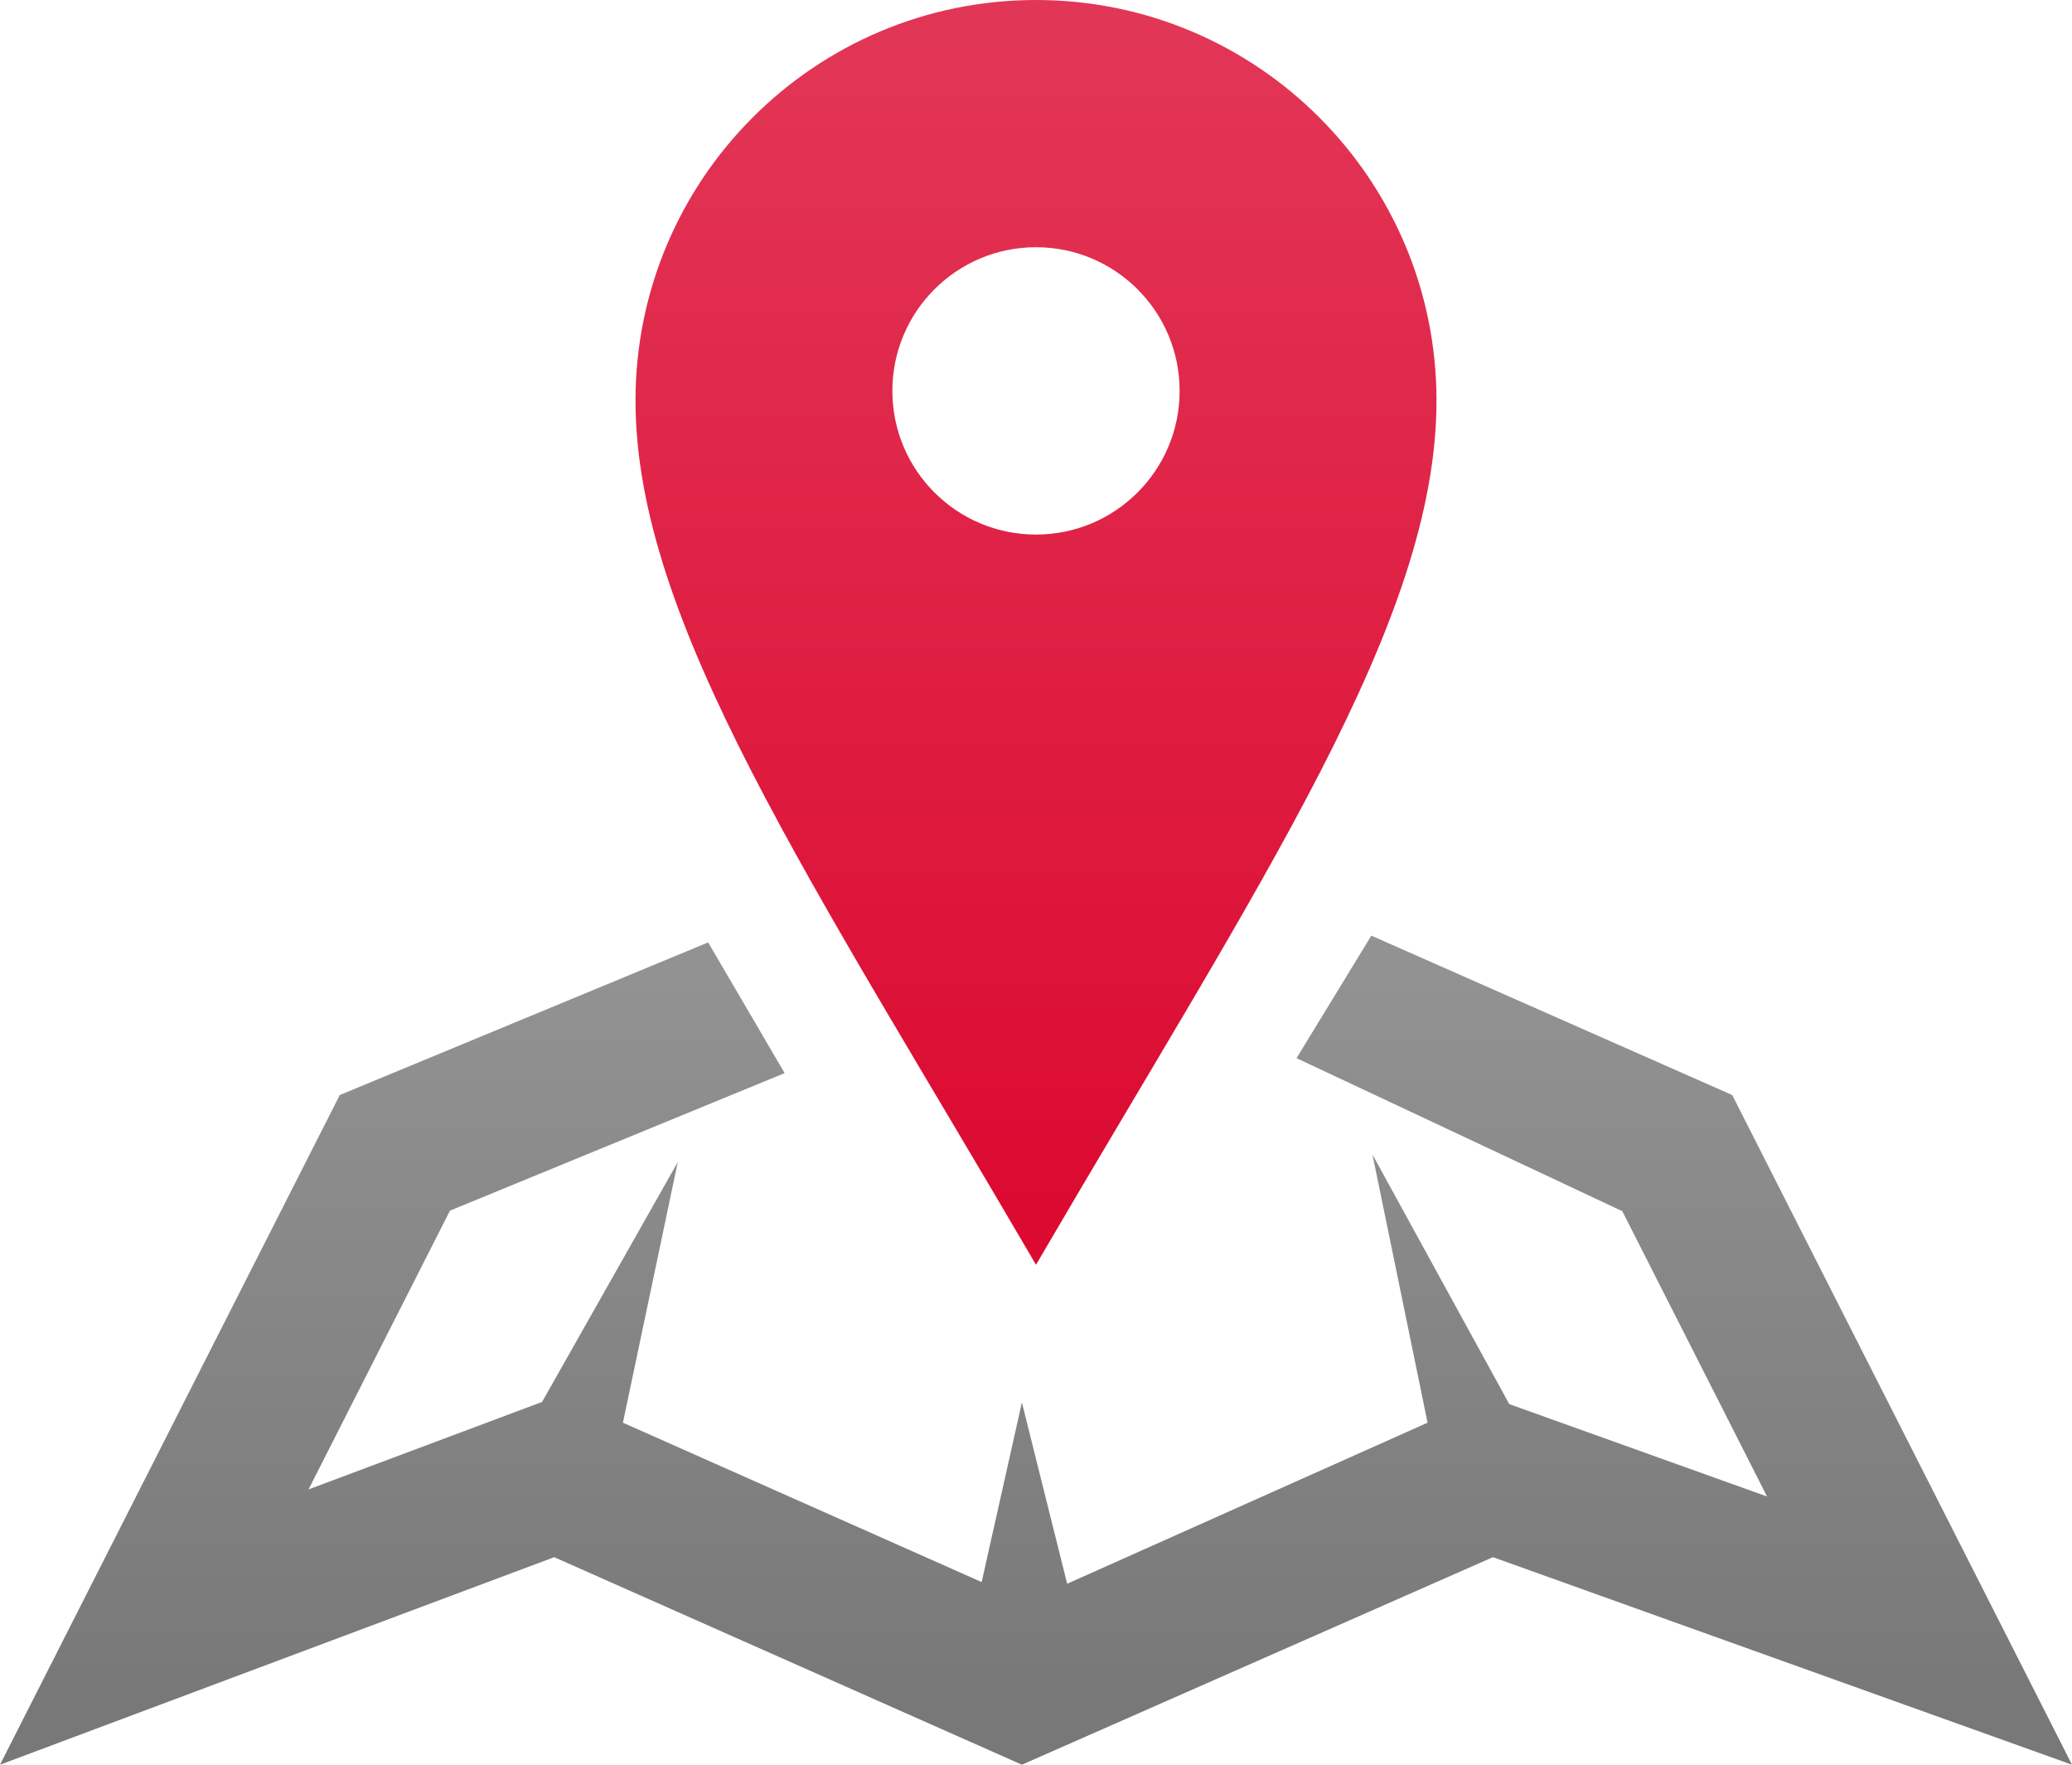
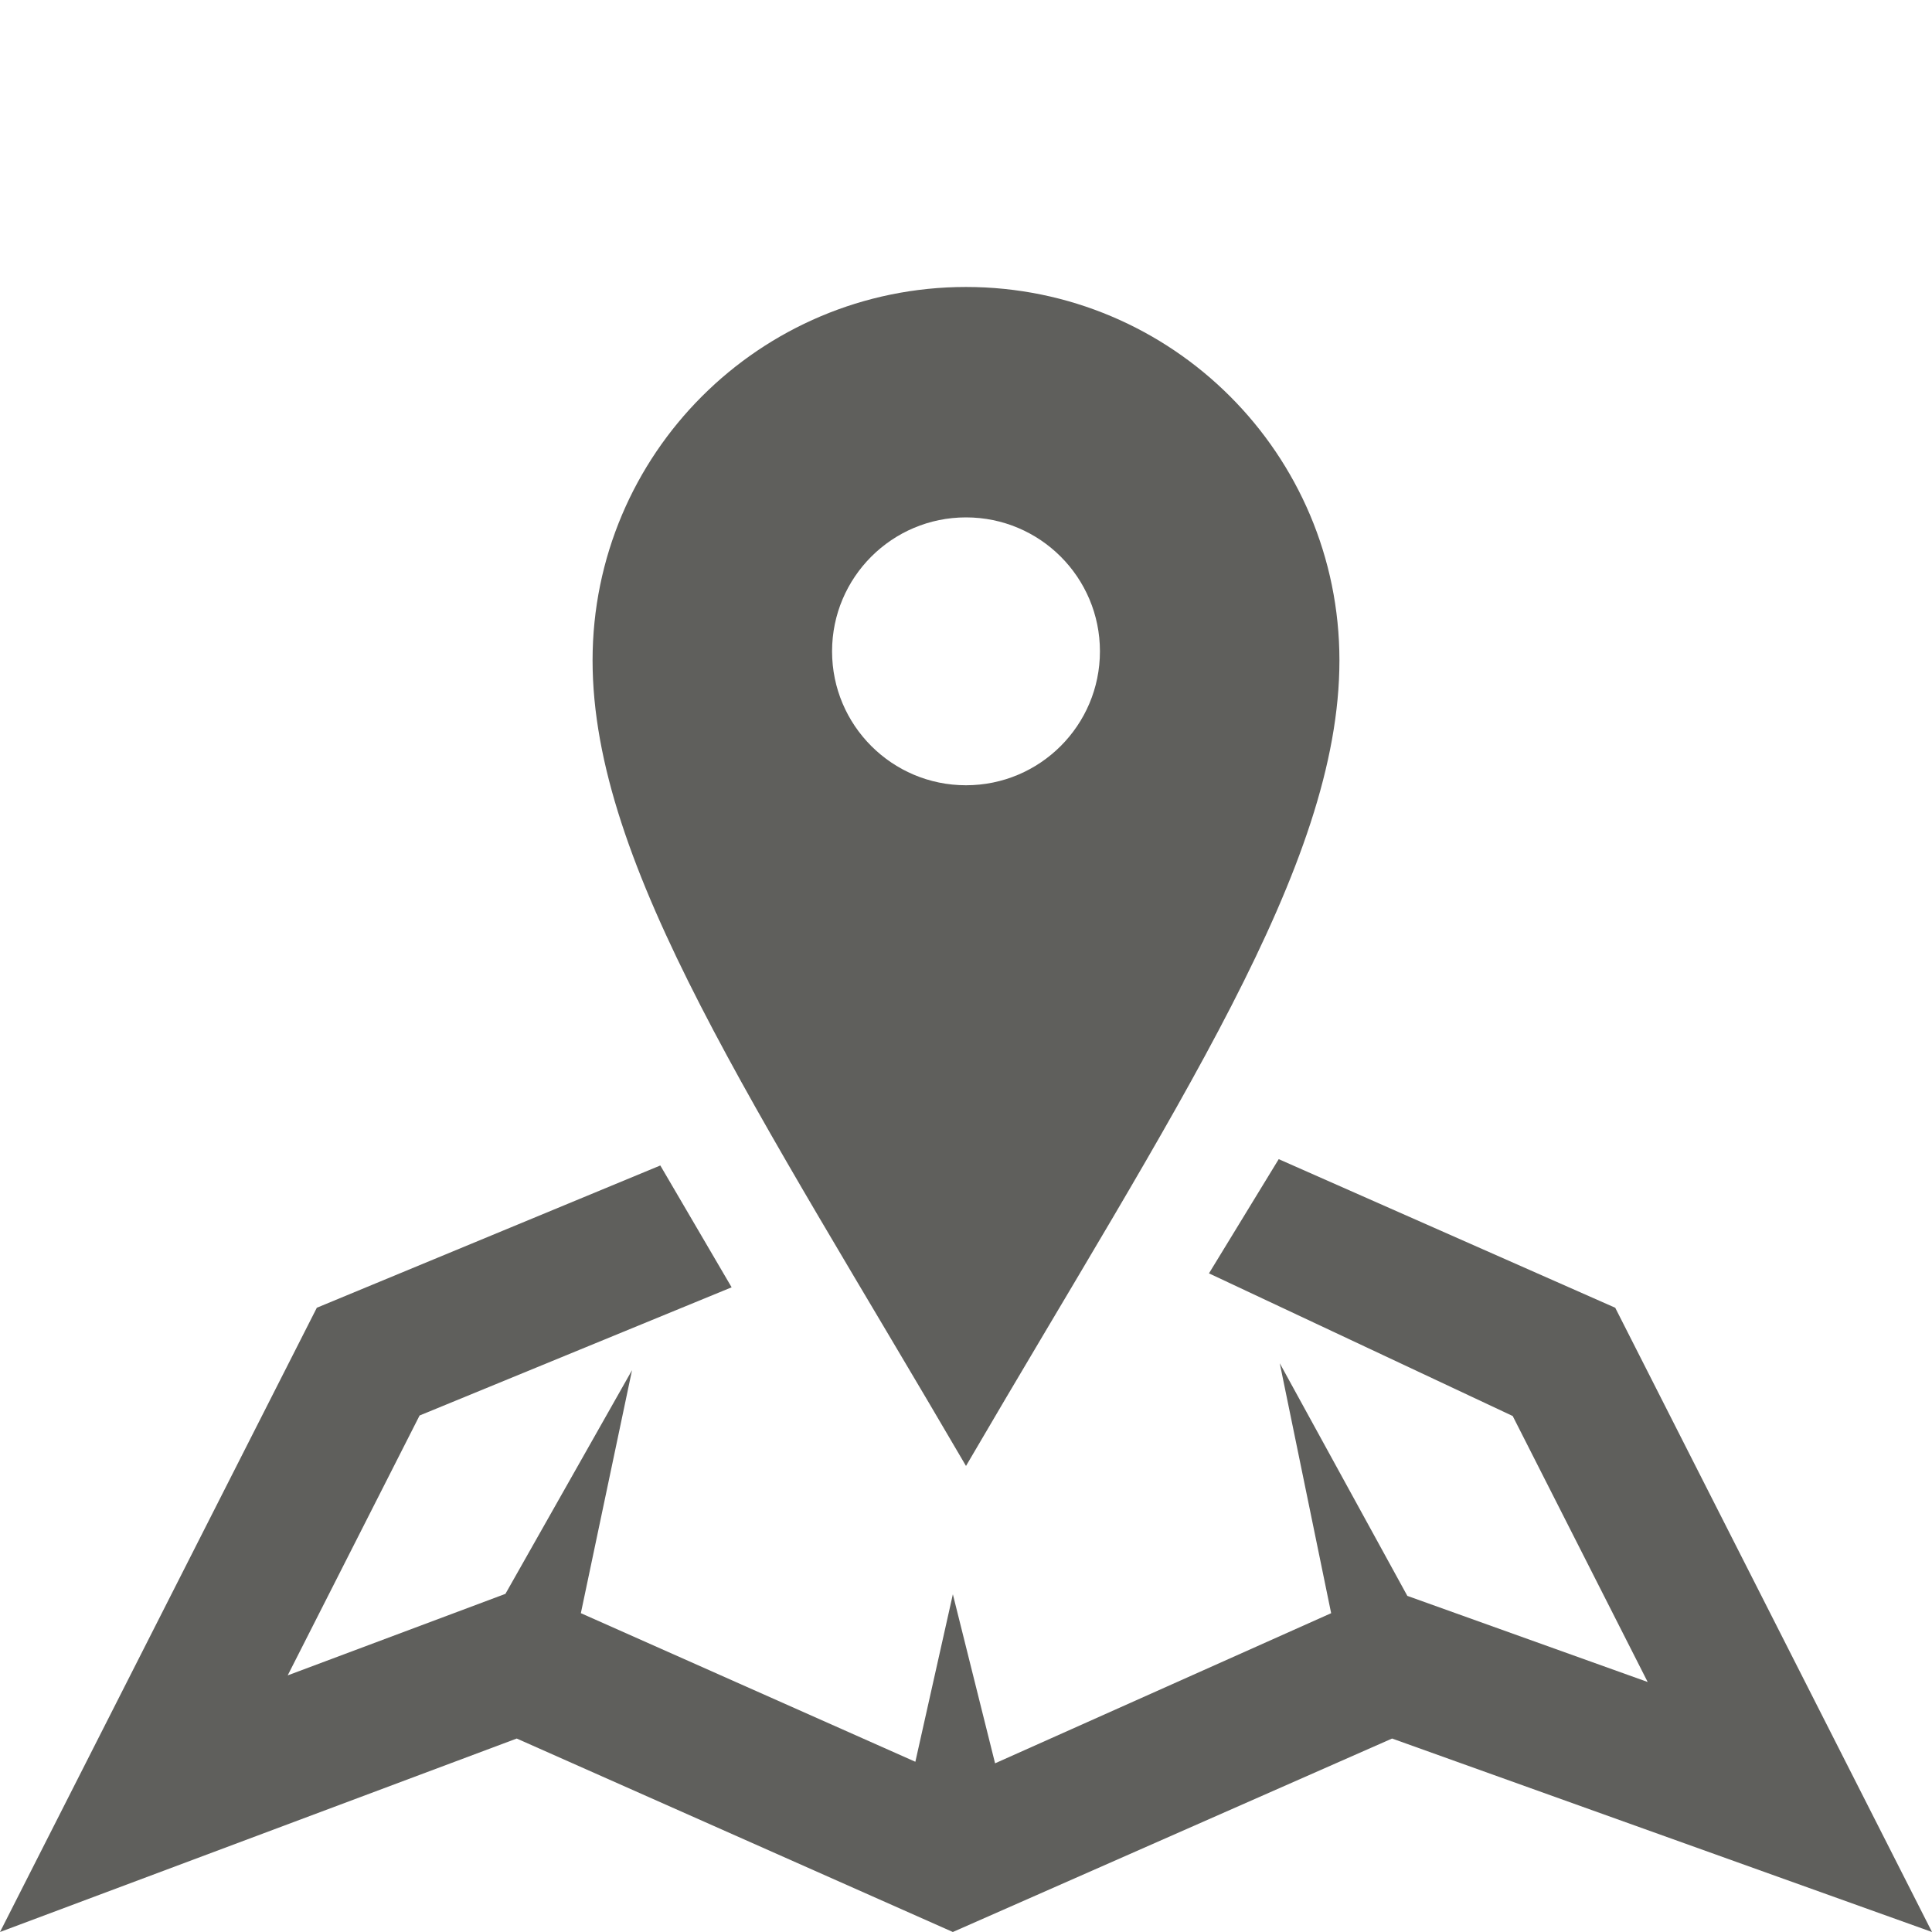
- <svg xmlns="http://www.w3.org/2000/svg" xmlns:xlink="http://www.w3.org/1999/xlink" version="1.1" width="153.94" height="131.074" id="svg3734">
+ <svg xmlns="http://www.w3.org/2000/svg" xmlns:xlink="http://www.w3.org/1999/xlink" version="1.1" width="80" height="80" id="svg3734">
  <defs id="defs3736">
    <linearGradient id="linearGradient3871">
      <stop id="stop3873" style="stop-color:#dc0a31;stop-opacity:1" offset="0" />
      <stop id="stop3875" style="stop-color:#e23656;stop-opacity:1" offset="1" />
    </linearGradient>
    <linearGradient id="linearGradient3863">
      <stop id="stop3865" style="stop-color:#787878;stop-opacity:1" offset="0" />
      <stop id="stop3867" style="stop-color:#929292;stop-opacity:1" offset="1" />
    </linearGradient>
    <mask id="mask386">
      <g id="g388">
        <g clip-path="url(#clipPath376)" id="g390">
          <g id="g392">
            <g id="g394">
-               <path d="m -32596,32767 65363,0 0,-64314.8 -65363,0 0,64314.8 z" id="path396" style="fill:url(#linearGradient380);stroke:none" />
+               <path d="M -32596,32767 H 32767 V -31547.8 H -32596 Z" id="path396" style="fill:url(#linearGradient380);stroke:none" />
            </g>
          </g>
        </g>
      </g>
    </mask>
    <clipPath id="clipPath376">
-       <path d="m -32596,32767 65363,0 0,-64314.8 -65363,0 0,64314.8 z" id="path378" />
+       <path d="M -32596,32767 H 32767 V -31547.8 H -32596 Z" id="path378" />
    </clipPath>
    <linearGradient x1="0" y1="0" x2="1" y2="0" id="linearGradient380" gradientUnits="userSpaceOnUse" gradientTransform="matrix(0,63.70259,63.70259,0,403.626,751.1431)" spreadMethod="pad">
      <stop id="stop382" style="stop-color:#ffffff;stop-opacity:1" offset="0" />
      <stop id="stop384" style="stop-color:#ffffff;stop-opacity:0.8" offset="1" />
    </linearGradient>
    <clipPath id="clipPath402">
-       <path d="m 404.03,814.978 155.94,0 0,-63.579 -155.94,0 0,63.579 z" id="path404" />
+       <path d="M 404.03,814.978 H 559.97 V 751.399 H 404.03 Z" id="path404" />
    </clipPath>
    <mask id="mask428">
      <g id="g430">
        <g clip-path="url(#clipPath418)" id="g432">
          <g id="g434">
            <g id="g436">
-               <path d="m -32603.8,32767 65370.8,0 0,-64308 -65370.8,0 0,64308 z" id="path438" style="fill:url(#linearGradient422);stroke:none" />
+               <path d="M -32603.8,32767 H 32767 v -64308 h -65370.8 z" id="path438" style="fill:url(#linearGradient422);stroke:none" />
            </g>
          </g>
        </g>
      </g>
    </mask>
    <clipPath id="clipPath418">
-       <path d="m -32603.8,32767 65370.8,0 0,-64308 -65370.8,0 0,64308 z" id="path420" />
+       <path d="M -32603.8,32767 H 32767 v -64308 h -65370.8 z" id="path420" />
    </clipPath>
    <linearGradient x1="0" y1="0" x2="1" y2="0" id="linearGradient422" gradientUnits="userSpaceOnUse" gradientTransform="matrix(0,95.97995,95.97995,0,451.5609,788.1773)" spreadMethod="pad">
      <stop id="stop424" style="stop-color:#ffffff;stop-opacity:1" offset="0" />
      <stop id="stop426" style="stop-color:#ffffff;stop-opacity:0.8" offset="1" />
    </linearGradient>
    <clipPath id="clipPath444">
-       <path d="m 451.245,884.473 61.51,0 0,-95.94 -61.51,0 0,95.94 z" id="path446" />
+       <path d="m 451.245,884.473 h 61.51 v -95.94 h -61.51 z" id="path446" />
    </clipPath>
-     <linearGradient x1="76.645" y1="126.4" x2="76.645" y2="72.479" id="linearGradient3869" xlink:href="#linearGradient3863" gradientUnits="userSpaceOnUse" />
-     <linearGradient x1="75.623" y1="89.763" x2="75.623" y2="2.51" id="linearGradient3877" xlink:href="#linearGradient3871" gradientUnits="userSpaceOnUse" />
+     <linearGradient x1="76.645" y1="126.4" x2="76.645" y2="72.479" id="linearGradient3869" xlink:href="#linearGradient3863" gradientUnits="userSpaceOnUse" gradientTransform="matrix(0.519683,0,0,0.519683,0,11.88286)" />
+     <linearGradient x1="75.623" y1="89.763" x2="75.623" y2="2.51" id="linearGradient3877" xlink:href="#linearGradient3871" gradientUnits="userSpaceOnUse" gradientTransform="matrix(0.519683,0,0,0.519683,0,11.88286)" />
  </defs>
-   <path d="m 153.94,131.074 -43.021,-15.415 -34.997,15.415 -34.748,-15.415 -41.174,15.415 25.244,-49.74 27.368,-11.336 5.683,9.708 -24.864,10.214 -10.508,20.706 17.349,-6.496 10.086,-17.822 -4.078,19.362 26.653,11.839 2.989,-13.344 3.363,13.467 26.777,-11.962 -4.094,-19.917 10.165,18.538 19.151,6.862 -10.755,-21.193 -24.202,-11.366 5.557,-9.099 26.812,11.839 25.244,49.74 z" id="path412" style="fill:url(#linearGradient3869);fill-opacity:1;fill-rule:nonzero;stroke:none" />
-   <path d="m 76.97,0 c -16.433,0 -29.755,13.322 -29.755,29.755 0,16.434 13.022,35.532 29.755,64.185 16.733,-28.653 29.755,-47.751 29.755,-64.185 C 106.725,13.322 93.404,0 76.97,0 m 0,39.704 c -5.894,0 -10.671,-4.777 -10.671,-10.671 0,-5.893 4.777,-10.671 10.671,-10.671 5.894,0 10.671,4.778 10.671,10.671 0,5.894 -4.777,10.671 -10.671,10.671" id="path454" style="fill:url(#linearGradient3877);fill-opacity:1;fill-rule:nonzero;stroke:none" />
+   <path d="M 80,80 57.643,71.989 39.455,80 21.397,71.989 0,80 13.119,54.151 l 14.223,-5.891 2.953,5.045 -12.921,5.308 -5.461,10.761 9.016,-3.376 5.242,-9.262 -2.119,10.062 13.851,6.153 1.553,-6.935 1.748,6.999 13.916,-6.216 -2.128,-10.351 5.283,9.634 9.952,3.566 -5.589,-11.014 -12.577,-5.907 2.888,-4.729 13.934,6.153 z" id="path412" style="fill:#5f5f5c;fill-opacity:1;fill-rule:nonzero;stroke:none;stroke-width:0.52" />
+   <path d="m 40,11.883 c -8.54,0 -15.463,6.923 -15.463,15.463 0,8.54 6.767,18.465 15.463,33.356 8.696,-14.89 15.463,-24.815 15.463,-33.356 0,-8.54 -6.923,-15.463 -15.463,-15.463 m 0,20.633 c -3.063,0 -5.546,-2.483 -5.546,-5.546 0,-3.062 2.483,-5.546 5.546,-5.546 3.063,0 5.546,2.483 5.546,5.546 0,3.063 -2.483,5.546 -5.546,5.546" id="path454" style="fill:#5f5f5c;fill-opacity:1;fill-rule:nonzero;stroke:none;stroke-width:0.52" />
</svg>
